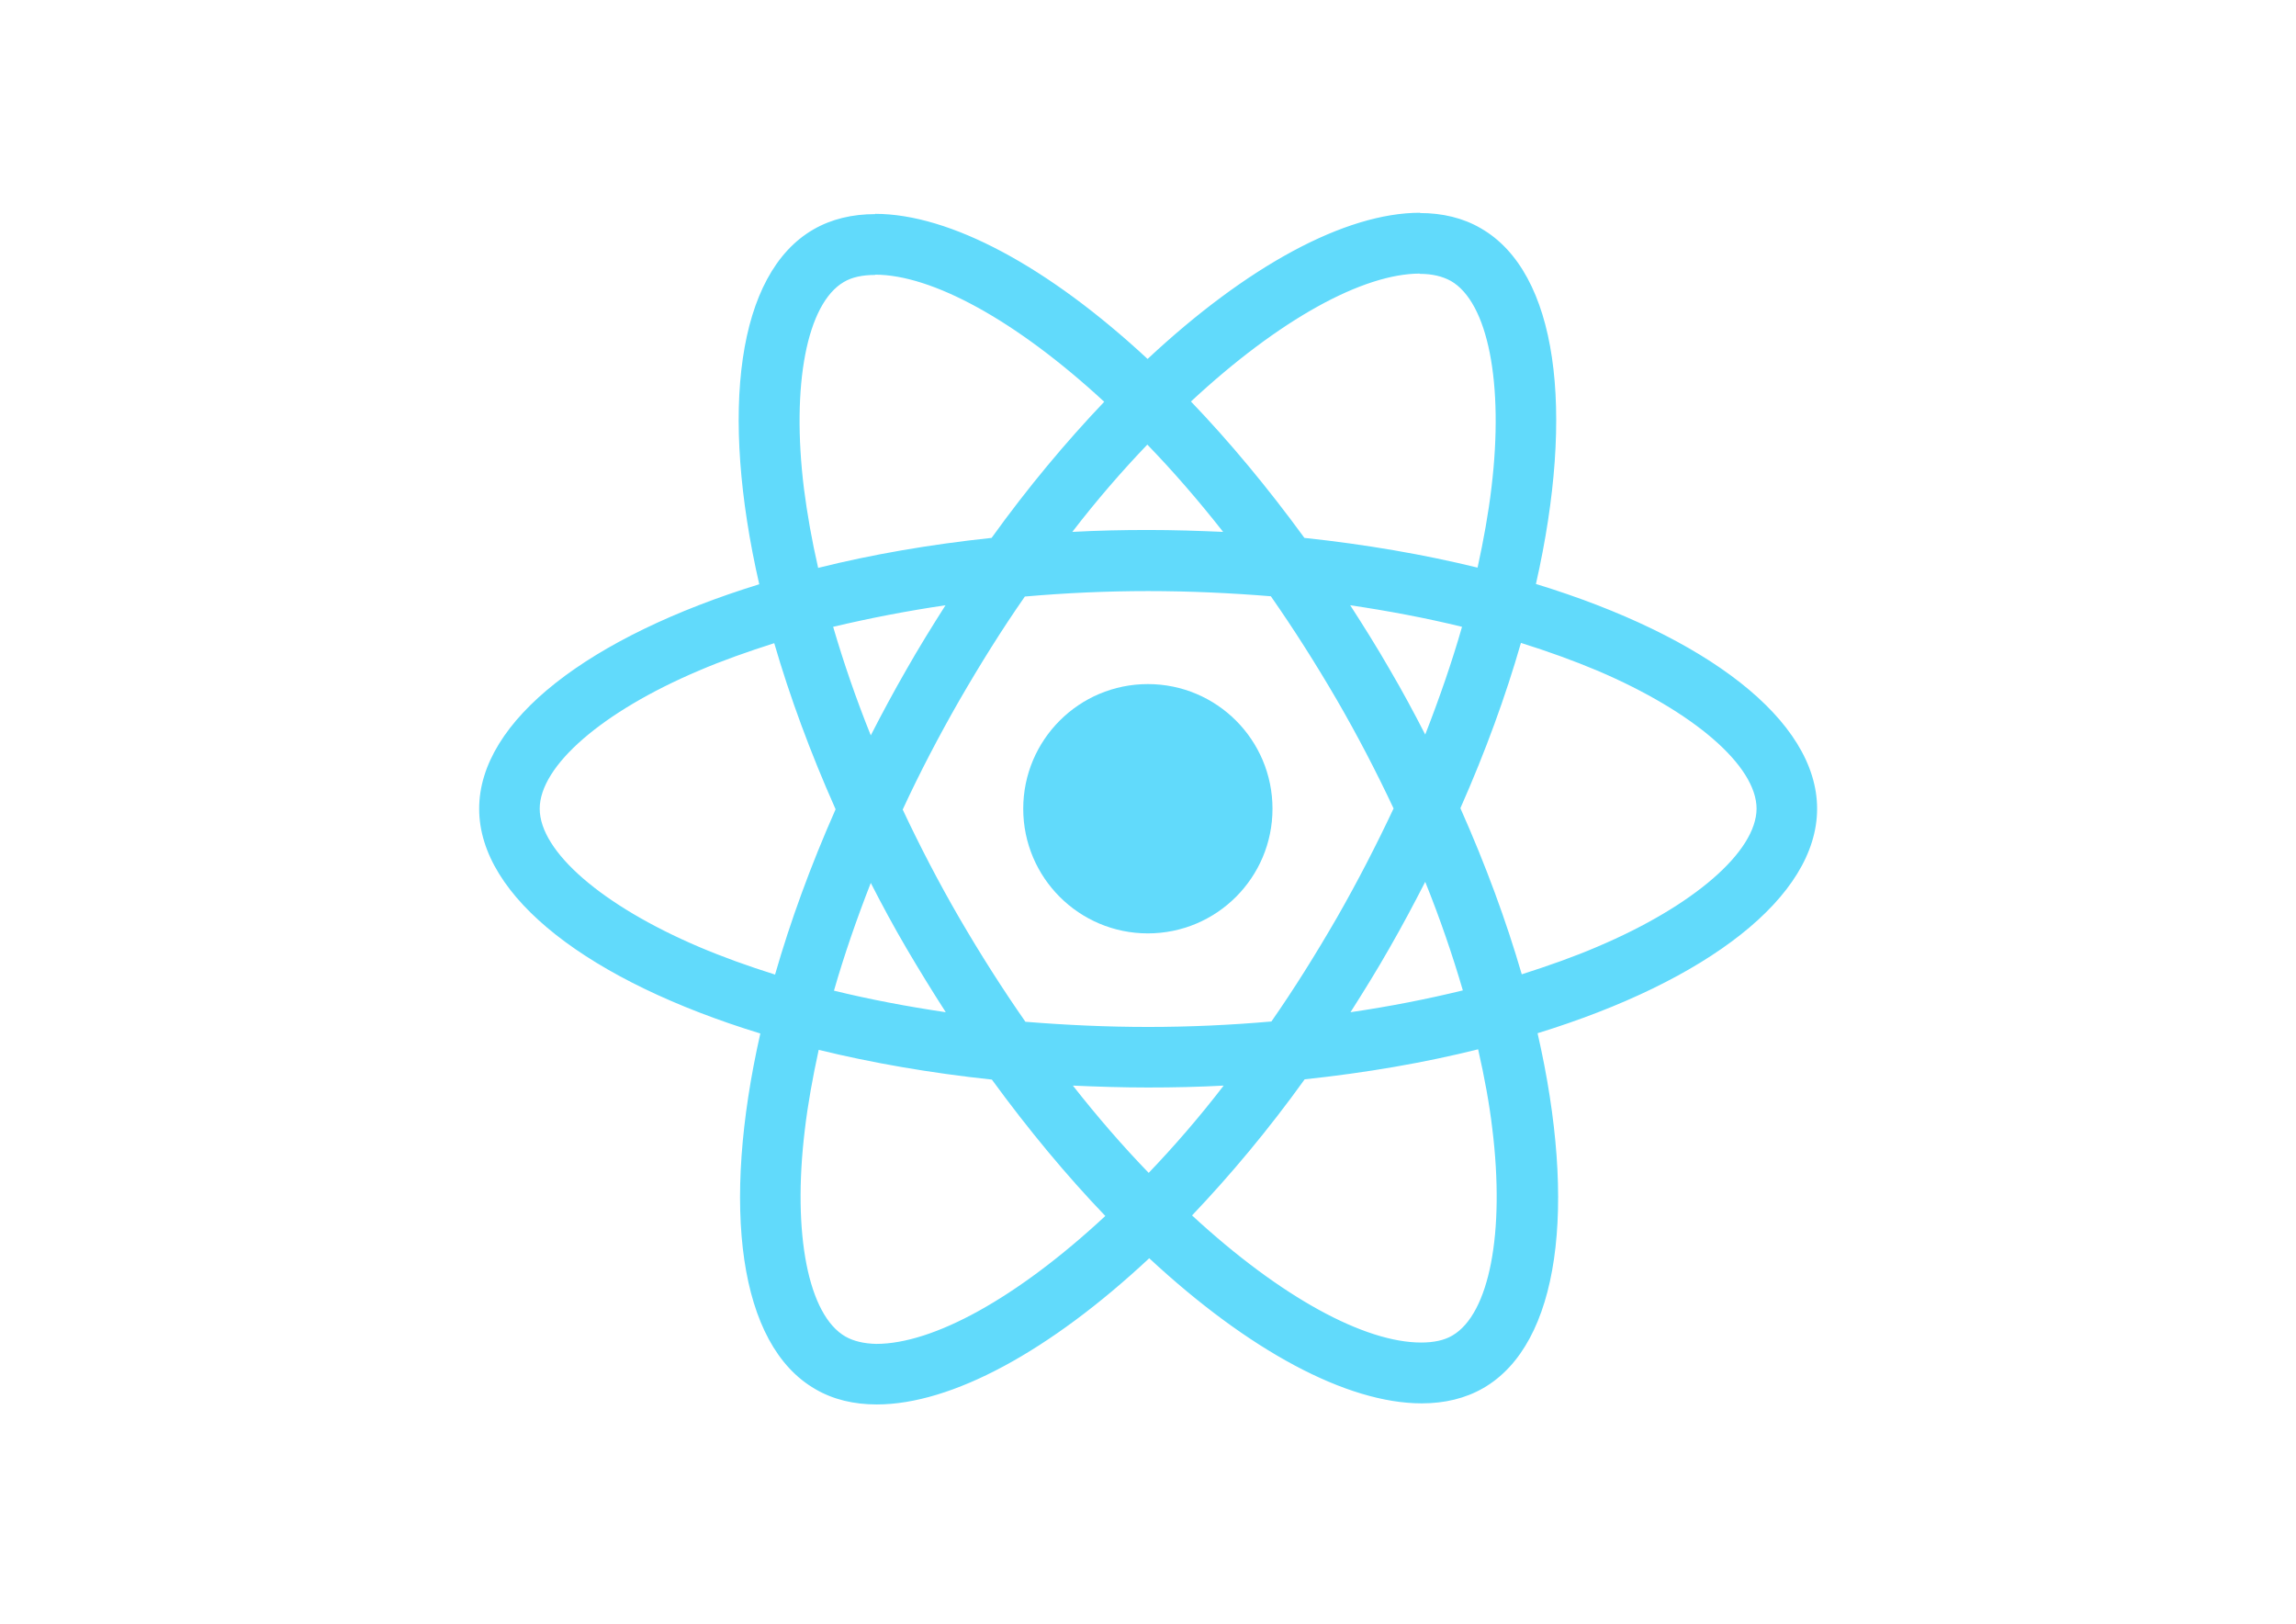
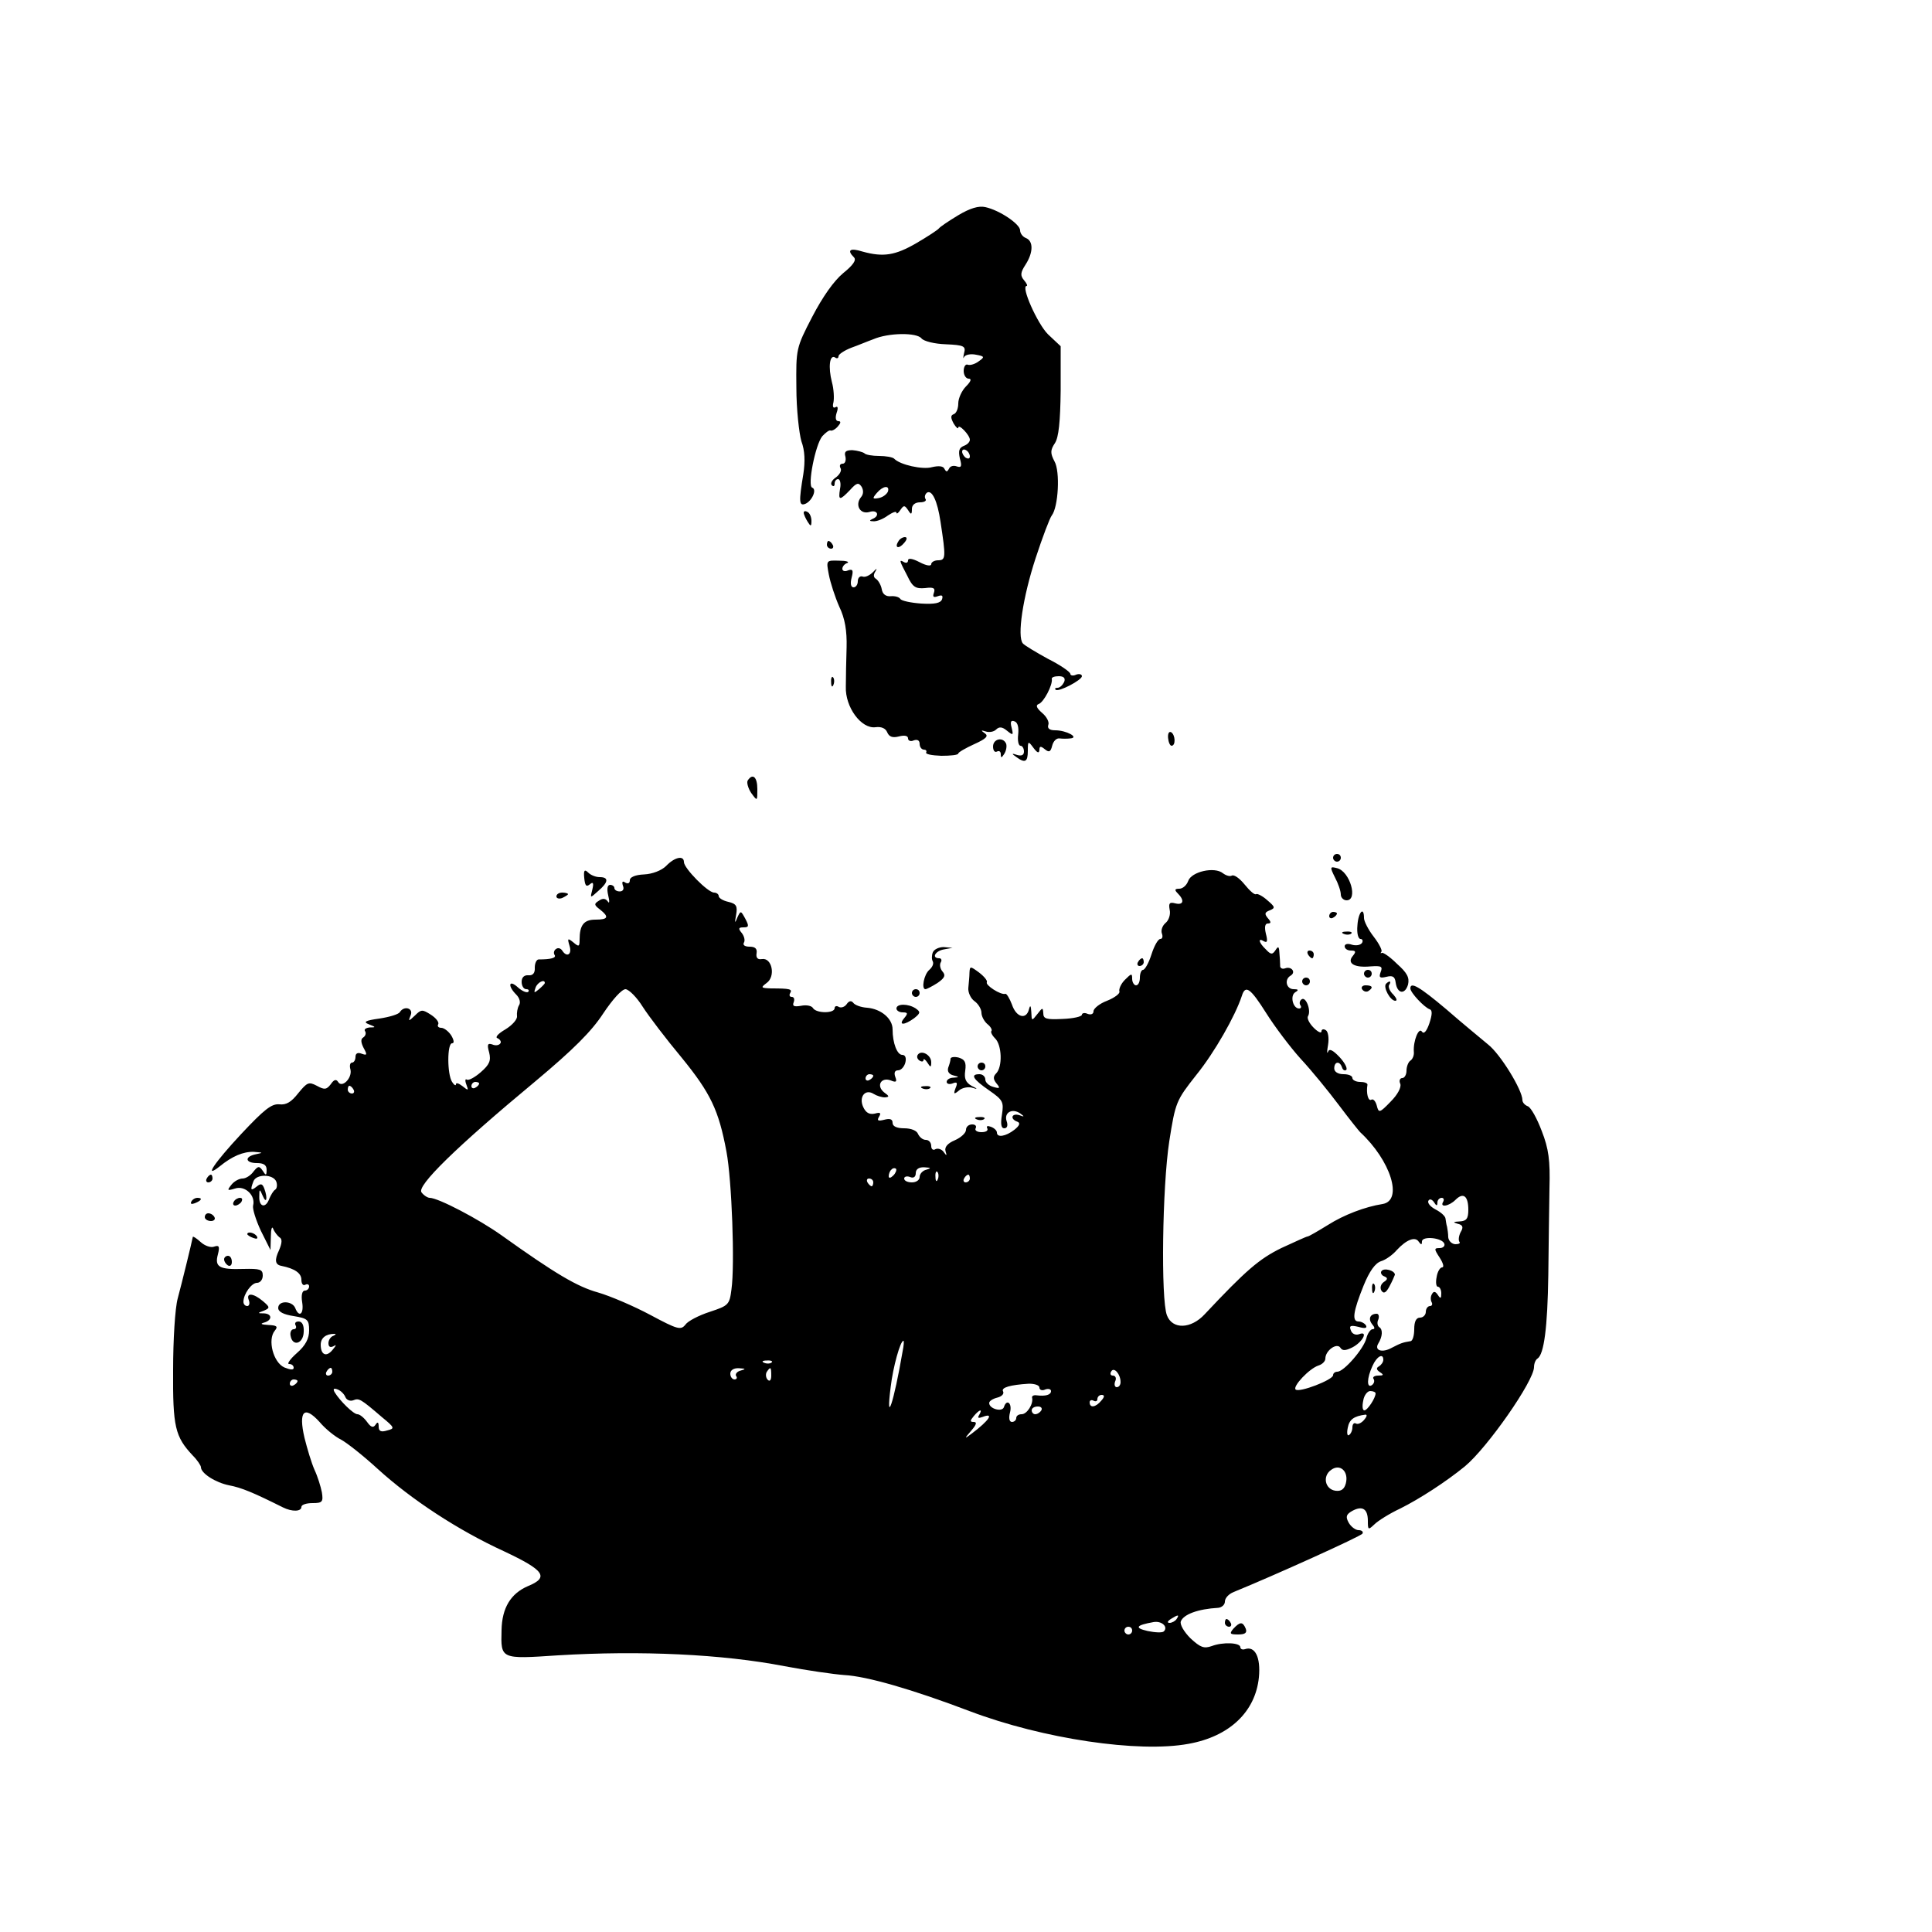
- <svg xmlns="http://www.w3.org/2000/svg" viewBox="0 0 841.9 595.3">
-   <g fill="#61DAFB">
-     <path d="M666.3 296.5c0-32.5-40.7-63.3-103.1-82.4 14.4-63.6 8-114.2-20.2-130.4-6.5-3.8-14.1-5.6-22.4-5.6v22.3c4.6 0 8.3.9 11.4 2.6 13.6 7.8 19.5 37.5 14.9 75.7-1.1 9.4-2.9 19.3-5.1 29.4-19.6-4.8-41-8.5-63.5-10.9-13.5-18.5-27.5-35.3-41.6-50 32.6-30.3 63.2-46.9 84-46.9V78c-27.5 0-63.5 19.6-99.9 53.6-36.4-33.8-72.4-53.2-99.9-53.2v22.3c20.7 0 51.4 16.5 84 46.6-14 14.7-28 31.4-41.3 49.9-22.6 2.4-44 6.1-63.6 11-2.3-10-4-19.7-5.2-29-4.7-38.2 1.1-67.9 14.6-75.8 3-1.8 6.9-2.6 11.5-2.6V78.5c-8.4 0-16 1.8-22.6 5.6-28.1 16.2-34.4 66.7-19.9 130.1-62.2 19.2-102.7 49.9-102.7 82.3 0 32.5 40.7 63.3 103.1 82.4-14.4 63.6-8 114.2 20.2 130.4 6.5 3.8 14.1 5.6 22.5 5.6 27.5 0 63.5-19.6 99.9-53.6 36.4 33.8 72.4 53.2 99.9 53.2 8.4 0 16-1.8 22.6-5.6 28.1-16.2 34.4-66.7 19.9-130.1 62-19.1 102.5-49.9 102.5-82.3zm-130.2-66.7c-3.7 12.9-8.3 26.2-13.5 39.5-4.1-8-8.4-16-13.1-24-4.6-8-9.5-15.8-14.4-23.4 14.2 2.1 27.9 4.7 41 7.9zm-45.8 106.5c-7.8 13.5-15.8 26.3-24.1 38.2-14.9 1.3-30 2-45.2 2-15.1 0-30.2-.7-45-1.9-8.3-11.9-16.4-24.6-24.2-38-7.6-13.1-14.5-26.4-20.8-39.8 6.2-13.4 13.2-26.8 20.7-39.9 7.8-13.5 15.8-26.3 24.1-38.2 14.9-1.3 30-2 45.2-2 15.1 0 30.2.7 45 1.9 8.3 11.9 16.4 24.6 24.2 38 7.6 13.1 14.5 26.4 20.8 39.8-6.3 13.4-13.2 26.8-20.7 39.9zm32.3-13c5.4 13.4 10 26.8 13.8 39.8-13.1 3.2-26.9 5.9-41.2 8 4.9-7.7 9.8-15.6 14.4-23.7 4.6-8 8.9-16.1 13-24.1zM421.2 430c-9.3-9.6-18.6-20.3-27.8-32 9 .4 18.2.7 27.5.7 9.4 0 18.7-.2 27.8-.7-9 11.7-18.3 22.4-27.5 32zm-74.4-58.9c-14.2-2.1-27.9-4.7-41-7.9 3.7-12.9 8.3-26.2 13.5-39.5 4.1 8 8.4 16 13.1 24 4.7 8 9.5 15.8 14.4 23.4zM420.7 163c9.3 9.6 18.6 20.3 27.8 32-9-.4-18.2-.7-27.5-.7-9.4 0-18.7.2-27.8.7 9-11.7 18.3-22.4 27.5-32zm-74 58.9c-4.9 7.7-9.8 15.6-14.4 23.7-4.6 8-8.9 16-13 24-5.4-13.4-10-26.8-13.8-39.8 13.1-3.1 26.9-5.8 41.2-7.9zm-90.5 125.2c-35.4-15.1-58.3-34.9-58.3-50.6 0-15.7 22.9-35.6 58.3-50.6 8.6-3.7 18-7 27.7-10.1 5.7 19.6 13.2 40 22.5 60.9-9.2 20.8-16.6 41.1-22.2 60.6-9.9-3.1-19.3-6.5-28-10.2zM310 490c-13.6-7.8-19.5-37.5-14.9-75.7 1.1-9.4 2.9-19.3 5.1-29.4 19.6 4.8 41 8.5 63.5 10.9 13.5 18.5 27.5 35.3 41.6 50-32.6 30.3-63.2 46.9-84 46.9-4.5-.1-8.3-1-11.3-2.7zm237.2-76.2c4.7 38.2-1.1 67.9-14.6 75.8-3 1.8-6.9 2.6-11.5 2.6-20.7 0-51.4-16.5-84-46.6 14-14.7 28-31.4 41.3-49.9 22.6-2.4 44-6.1 63.6-11 2.3 10.1 4.1 19.8 5.2 29.1zm38.5-66.7c-8.6 3.7-18 7-27.7 10.1-5.7-19.6-13.2-40-22.5-60.9 9.2-20.8 16.6-41.1 22.2-60.6 9.9 3.1 19.3 6.5 28.1 10.2 35.4 15.1 58.3 34.9 58.3 50.6-.1 15.7-23 35.6-58.4 50.6zM320.8 78.4z" />
-     <circle cx="420.9" cy="296.5" r="45.7" />
-     <path d="M520.5 78.1z" />
+ <svg xmlns="http://www.w3.org/2000/svg" version="1.0" width="500pt" height="500pt" viewBox="0 0 500 500" preserveAspectRatio="xMidYMid meet">
+   <g transform="translate(0,500) scale(0.1,-0.1)" fill="#000000" stroke="none">
+     <path d="M2480 4443 c-25 -15 -47 -30 -50 -34 -3 -4 -29 -21 -58 -38 -55 -32 -86 -37 -140 -22 -32 10 -41 4 -22 -15 7 -7 -2 -20 -28 -41 -24 -20 -53 -61 -80 -113 -42 -81 -42 -83 -41 -183 0 -56 7 -118 13 -139 9 -24 10 -52 5 -85 -12 -72 -11 -83 5 -77 17 7 31 37 18 42 -13 4 8 111 26 133 9 10 18 16 21 15 3 -2 12 2 19 10 8 9 9 14 2 14 -7 0 -9 8 -5 21 5 14 3 19 -3 15 -6 -3 -8 2 -5 13 2 10 1 34 -4 52 -10 39 -6 72 8 64 5 -4 9 -2 9 3 0 5 15 15 33 22 17 6 43 17 57 22 39 17 113 18 125 2 6 -7 33 -14 63 -15 47 -2 52 -5 47 -23 -3 -12 -2 -16 0 -10 3 6 17 9 31 6 22 -4 23 -6 7 -17 -9 -7 -22 -11 -28 -9 -6 3 -11 -5 -11 -16 0 -11 6 -20 13 -20 8 0 6 -7 -7 -20 -11 -11 -20 -31 -20 -44 0 -13 -5 -26 -12 -28 -8 -3 -8 -9 0 -24 6 -10 12 -15 12 -11 0 12 30 -19 30 -31 0 -6 -7 -13 -16 -16 -12 -5 -14 -13 -10 -32 6 -21 4 -25 -8 -21 -8 3 -17 1 -20 -6 -5 -9 -7 -9 -12 0 -3 7 -15 8 -32 4 -24 -7 -83 6 -98 22 -4 4 -22 7 -39 7 -17 0 -35 3 -38 7 -4 3 -18 7 -31 8 -17 0 -22 -4 -18 -17 2 -10 -1 -18 -7 -18 -7 0 -9 -5 -6 -11 4 -6 -1 -16 -11 -24 -11 -7 -16 -17 -11 -21 4 -4 7 -2 7 4 0 7 4 12 9 12 5 0 8 -11 5 -25 -5 -31 -1 -31 26 -3 17 19 22 20 30 8 5 -9 5 -19 -2 -27 -16 -20 -2 -45 22 -38 21 7 28 -10 8 -18 -9 -4 -8 -6 2 -6 9 -1 26 6 38 15 12 8 22 12 22 7 0 -4 5 -1 10 7 9 13 11 13 20 0 8 -13 10 -12 10 3 0 10 8 17 21 17 11 0 18 4 14 9 -3 5 -1 12 4 16 13 8 27 -21 35 -75 14 -92 14 -100 -6 -100 -10 0 -18 -5 -18 -10 0 -6 -13 -4 -30 5 -19 10 -30 11 -30 5 0 -6 -4 -8 -10 -5 -14 8 -13 5 8 -35 14 -30 22 -34 46 -32 22 3 27 0 23 -12 -4 -11 -1 -13 10 -9 11 4 14 2 11 -8 -4 -10 -19 -13 -54 -11 -27 2 -51 7 -54 12 -3 5 -14 8 -25 7 -12 -1 -21 5 -23 18 -2 11 -9 23 -15 27 -7 4 -7 11 -1 20 5 8 2 7 -6 -2 -9 -9 -21 -15 -28 -12 -6 2 -12 -3 -12 -12 0 -9 -5 -16 -11 -16 -7 0 -9 10 -5 25 5 19 3 23 -9 19 -8 -4 -15 -2 -15 4 0 6 6 13 13 15 6 3 -3 6 -22 6 -33 1 -33 1 -26 -36 4 -21 16 -58 27 -83 15 -31 20 -63 19 -105 -1 -33 -2 -79 -2 -102 -2 -53 40 -110 77 -105 15 2 26 -3 30 -13 5 -12 14 -15 30 -11 15 4 24 2 24 -5 0 -6 7 -9 15 -5 9 3 15 0 15 -9 0 -8 5 -15 11 -15 5 0 8 -3 6 -7 -3 -5 15 -8 39 -9 24 0 44 2 44 6 0 3 19 14 41 24 31 14 38 21 28 28 -11 8 -11 9 2 5 9 -3 21 -1 27 5 8 8 16 7 28 -3 16 -13 17 -12 12 8 -4 15 -2 20 8 16 8 -3 11 -16 9 -34 -2 -16 1 -29 6 -29 5 0 9 -7 9 -15 0 -9 -6 -12 -17 -9 -15 5 -16 4 -3 -5 23 -17 30 -13 30 16 0 26 1 26 15 7 10 -13 14 -14 15 -5 0 10 3 11 14 2 11 -9 15 -7 19 9 3 12 11 20 19 19 7 -1 20 -1 28 0 24 2 -10 21 -39 21 -15 0 -21 5 -18 14 3 7 -4 21 -16 31 -15 13 -17 20 -9 23 13 4 37 50 34 65 -1 4 7 7 18 7 13 0 18 -5 14 -15 -4 -8 -11 -15 -17 -15 -6 0 -8 -2 -5 -5 7 -7 68 25 68 35 0 5 -7 7 -15 4 -8 -4 -15 -2 -15 2 0 5 -26 23 -58 39 -31 17 -61 35 -65 40 -15 18 0 119 33 220 18 55 37 105 42 111 17 22 22 114 7 140 -11 21 -11 29 1 47 10 15 14 56 15 136 l0 115 -33 31 c-27 27 -71 125 -55 125 3 0 0 7 -7 15 -10 12 -9 20 4 40 20 31 21 61 1 69 -8 3 -15 12 -15 20 0 16 -53 52 -90 60 -17 4 -40 -3 -70 -21z m30 -624 c0 -6 -4 -7 -10 -4 -5 3 -10 11 -10 16 0 6 5 7 10 4 6 -3 10 -11 10 -16z m-212 -91 c-3 -7 -13 -15 -24 -17 -16 -3 -17 -1 -5 13 16 19 34 21 29 4z" />
+     <path d="M2080 3673 c0 -4 5 -15 10 -23 8 -13 10 -13 10 2 0 9 -4 20 -10 23 -5 3 -10 3 -10 -2z" />
+     <path d="M2325 3599 c-11 -17 1 -21 15 -4 8 9 8 15 2 15 -6 0 -14 -5 -17 -11z" />
+     <path d="M2140 3590 c0 -5 5 -10 11 -10 5 0 7 5 4 10 -3 6 -8 10 -11 10 -2 0 -4 -4 -4 -10z" />
+     <path d="M2151 3234 c0 -11 3 -14 6 -6 3 7 2 16 -1 19 -3 4 -6 -2 -5 -13z" />
+     <path d="M3023 3090 c1 -11 5 -20 9 -20 11 0 10 28 -1 35 -6 3 -9 -4 -8 -15z" />
+     <path d="M2570 3068 c0 -11 5 -16 10 -13 6 3 10 0 10 -7 0 -10 2 -10 9 1 5 8 7 19 5 26 -8 19 -34 13 -34 -7z" />
+     <path d="M1935 2980 c-3 -5 1 -20 9 -32 16 -22 16 -22 16 10 0 31 -12 42 -25 22z" />
+     <path d="M3450 2780 c0 -5 5 -10 10 -10 6 0 10 5 10 10 0 6 -4 10 -10 10 -5 0 -10 -4 -10 -10z" />
+     <path d="M1724 2759 c-12 -12 -36 -21 -57 -22 -23 -1 -37 -7 -37 -15 0 -8 -5 -10 -12 -6 -7 5 -9 2 -6 -8 4 -9 0 -15 -8 -15 -8 0 -14 4 -14 9 0 4 -5 8 -11 8 -7 0 -9 -10 -5 -27 4 -16 3 -23 -1 -16 -6 8 -13 9 -23 2 -13 -8 -13 -11 3 -23 24 -19 21 -26 -12 -26 -30 0 -41 -14 -41 -52 0 -18 -2 -19 -16 -7 -15 12 -16 11 -10 -9 7 -22 -7 -31 -19 -12 -4 6 -11 8 -16 4 -5 -3 -7 -10 -4 -15 6 -8 -9 -12 -41 -12 -5 0 -10 -9 -10 -21 1 -14 -5 -21 -16 -20 -11 1 -18 -5 -18 -17 0 -10 5 -19 12 -19 6 0 8 -3 5 -7 -4 -3 -16 2 -27 12 -23 21 -27 4 -4 -19 9 -9 12 -21 7 -28 -4 -7 -6 -20 -5 -28 1 -8 -12 -23 -30 -34 -19 -11 -28 -21 -20 -23 6 -3 10 -9 7 -13 -3 -5 -12 -7 -21 -3 -12 4 -14 0 -8 -21 5 -21 1 -31 -22 -51 -15 -13 -31 -22 -36 -19 -4 3 -5 -3 -1 -13 6 -16 5 -16 -10 -4 -9 7 -17 10 -17 5 0 -5 -5 -2 -10 6 -13 20 -13 100 0 100 6 0 5 8 -2 20 -7 11 -19 20 -26 20 -7 0 -11 4 -8 9 3 5 -5 16 -19 25 -22 14 -25 14 -41 -2 -17 -16 -18 -16 -11 1 7 18 -17 25 -28 8 -3 -6 -27 -13 -53 -17 -37 -5 -43 -9 -27 -15 18 -7 18 -8 2 -8 -10 -1 -16 -5 -12 -10 3 -5 1 -12 -5 -16 -7 -4 -6 -13 1 -27 10 -18 9 -20 -5 -15 -10 4 -16 1 -16 -8 0 -8 -4 -15 -9 -15 -5 0 -7 -8 -4 -18 5 -22 -22 -49 -32 -32 -5 8 -11 6 -19 -6 -11 -14 -16 -15 -36 -4 -21 11 -25 9 -48 -19 -18 -23 -31 -31 -49 -29 -20 2 -39 -13 -99 -77 -69 -74 -98 -117 -56 -84 33 27 62 39 89 38 24 -2 25 -2 6 -6 -31 -6 -29 -23 2 -23 17 0 25 -5 25 -17 0 -16 -2 -16 -10 -3 -9 13 -12 13 -24 -2 -7 -10 -20 -18 -28 -18 -9 0 -22 -7 -29 -16 -12 -15 -11 -16 9 -10 26 9 54 -18 47 -44 -2 -8 7 -37 20 -65 l25 -50 1 35 c0 19 3 28 6 20 3 -8 11 -18 16 -22 8 -4 7 -15 -1 -34 -12 -25 -10 -37 6 -40 35 -7 52 -19 52 -36 0 -10 4 -16 10 -13 5 3 10 1 10 -4 0 -6 -5 -11 -11 -11 -7 0 -10 -12 -7 -30 5 -31 -8 -41 -18 -15 -8 19 -44 20 -44 0 0 -10 14 -17 40 -21 36 -6 40 -9 40 -37 0 -21 -9 -39 -32 -59 -17 -15 -26 -28 -20 -28 7 0 12 -4 12 -10 0 -6 -9 -5 -24 1 -29 13 -44 72 -25 95 9 11 6 14 -17 15 -17 1 -22 3 -11 6 22 6 22 23 0 24 -17 0 -17 1 0 7 16 7 16 9 -3 25 -25 21 -44 22 -36 2 3 -8 1 -15 -4 -15 -6 0 -10 5 -10 11 0 20 21 49 35 49 8 0 15 8 15 19 0 16 -7 18 -50 17 -63 -2 -75 5 -66 38 5 20 3 24 -9 20 -9 -4 -25 2 -35 11 -11 10 -20 16 -21 14 -3 -16 -29 -122 -39 -159 -7 -25 -12 -108 -12 -185 -1 -148 5 -173 51 -222 12 -12 21 -26 21 -30 0 -16 38 -40 73 -47 32 -6 63 -19 139 -57 24 -12 48 -11 48 1 0 6 13 10 29 10 25 0 28 3 24 28 -3 15 -11 41 -19 58 -8 18 -19 55 -26 83 -16 69 -1 85 39 41 15 -18 40 -38 56 -46 15 -8 58 -42 95 -76 87 -79 207 -158 327 -213 104 -49 117 -67 61 -90 -44 -19 -67 -56 -68 -114 -2 -75 -3 -75 146 -65 214 13 426 3 586 -28 58 -11 128 -21 155 -23 58 -3 176 -37 326 -94 188 -71 436 -108 565 -84 106 19 173 83 182 172 5 52 -10 82 -36 73 -6 -2 -12 0 -12 5 0 12 -45 14 -74 3 -20 -7 -29 -4 -55 20 -17 17 -28 36 -25 44 7 18 44 32 97 35 9 1 17 8 17 16 0 9 10 20 23 25 103 42 329 144 333 151 3 5 -2 9 -10 9 -8 0 -20 9 -26 20 -8 15 -6 21 10 30 26 14 40 5 40 -26 0 -24 1 -24 17 -9 9 9 39 28 67 41 50 25 118 69 167 109 58 48 179 221 179 257 0 9 4 19 9 22 17 11 26 81 28 216 1 74 2 176 3 225 2 72 -2 102 -20 148 -12 32 -28 61 -36 64 -8 3 -14 10 -14 16 0 26 -57 119 -89 144 -19 16 -68 56 -108 91 -70 59 -93 72 -93 54 0 -11 36 -49 50 -54 7 -2 7 -13 -1 -37 -7 -20 -14 -28 -19 -21 -8 13 -23 -24 -21 -52 1 -9 -3 -19 -9 -23 -5 -3 -10 -15 -10 -26 0 -10 -5 -19 -11 -19 -6 0 -9 -7 -5 -15 3 -9 -7 -28 -25 -46 -29 -30 -31 -30 -36 -10 -3 11 -9 18 -14 15 -8 -5 -14 17 -10 39 0 4 -8 7 -19 7 -11 0 -20 5 -20 10 0 6 -10 10 -23 10 -14 0 -24 6 -24 15 0 18 14 20 20 3 2 -7 7 -10 11 -7 4 4 -4 19 -17 33 -18 19 -27 23 -30 14 -3 -7 -3 1 0 18 3 18 0 35 -6 38 -6 4 -11 2 -11 -3 0 -6 -9 -2 -20 9 -12 12 -18 25 -15 30 9 14 -5 51 -16 44 -5 -3 -7 -10 -4 -15 4 -5 2 -9 -3 -9 -16 0 -24 33 -10 42 10 6 8 8 -4 8 -19 0 -25 25 -8 35 15 9 2 25 -14 19 -8 -3 -14 1 -13 8 0 7 -1 22 -2 33 -1 16 -3 17 -10 6 -8 -12 -12 -12 -25 2 -19 18 -21 31 -5 21 9 -5 10 1 5 20 -4 17 -2 26 5 26 9 0 9 4 0 14 -9 11 -8 15 5 20 15 6 14 9 -6 26 -12 11 -26 18 -29 16 -4 -3 -17 9 -30 25 -13 16 -27 26 -33 23 -5 -3 -15 0 -23 6 -22 18 -82 4 -90 -20 -4 -11 -14 -20 -23 -20 -12 0 -13 -3 -4 -12 18 -18 15 -31 -6 -26 -15 4 -18 1 -15 -16 3 -12 -2 -28 -11 -35 -8 -7 -12 -19 -9 -27 3 -8 1 -14 -4 -14 -6 0 -16 -18 -23 -40 -7 -22 -17 -40 -22 -40 -4 0 -8 -9 -8 -20 0 -11 -4 -20 -10 -20 -5 0 -10 8 -10 17 0 15 -2 14 -19 -3 -10 -10 -16 -24 -14 -30 2 -5 -12 -16 -32 -24 -19 -7 -35 -20 -35 -27 0 -7 -6 -10 -15 -7 -8 4 -15 2 -15 -2 0 -5 -23 -10 -50 -11 -42 -2 -50 0 -50 15 -1 15 -2 15 -15 -2 -15 -19 -15 -19 -16 5 -1 17 -3 19 -6 7 -7 -28 -33 -21 -44 12 -6 16 -14 29 -17 28 -12 -4 -53 23 -48 30 2 4 -7 15 -20 25 -23 17 -24 17 -25 0 0 -10 -2 -28 -3 -40 -1 -11 6 -27 16 -34 10 -7 18 -21 18 -30 0 -9 7 -22 15 -29 9 -7 13 -15 11 -18 -3 -2 1 -11 9 -19 18 -17 20 -74 3 -91 -8 -8 -8 -15 1 -26 10 -12 9 -14 -8 -9 -12 3 -21 12 -21 19 0 8 -7 14 -15 14 -25 0 -17 -13 25 -42 36 -25 38 -30 33 -63 -4 -24 -2 -35 6 -35 8 0 10 8 6 19 -7 22 15 34 36 19 11 -8 10 -9 -3 -4 -20 6 -25 -10 -5 -17 8 -3 6 -10 -8 -21 -22 -17 -45 -21 -45 -7 0 5 -7 12 -16 15 -8 3 -12 2 -9 -4 3 -6 -3 -10 -15 -10 -12 0 -18 5 -15 10 3 6 -1 10 -9 10 -9 0 -16 -6 -16 -14 0 -8 -13 -20 -29 -27 -19 -8 -27 -18 -24 -28 4 -13 3 -13 -5 -2 -5 7 -15 10 -21 7 -6 -4 -11 0 -11 8 0 9 -6 16 -14 16 -8 0 -16 7 -20 15 -3 9 -18 15 -36 15 -19 0 -30 5 -30 14 0 10 -7 12 -22 8 -16 -4 -19 -2 -13 8 6 10 3 12 -11 8 -14 -3 -23 2 -30 17 -12 26 5 48 27 34 8 -5 21 -9 29 -9 12 1 12 3 -2 13 -21 17 -8 40 17 31 14 -6 17 -4 12 9 -4 11 -1 17 7 17 8 0 16 9 19 20 3 12 0 20 -8 20 -13 0 -25 30 -25 66 0 28 -30 53 -66 56 -16 1 -32 7 -36 13 -5 6 -11 5 -17 -4 -5 -7 -14 -10 -20 -7 -6 4 -11 2 -11 -3 0 -14 -47 -14 -56 0 -3 6 -17 9 -31 6 -18 -3 -23 -1 -19 9 3 8 1 14 -5 14 -6 0 -7 5 -4 10 6 10 0 12 -49 12 -27 1 -28 2 -12 14 24 17 14 66 -12 62 -11 -2 -16 3 -14 15 2 12 -4 17 -18 17 -12 0 -18 4 -15 10 4 6 1 17 -5 25 -10 12 -9 15 4 15 14 0 15 3 5 22 -12 22 -12 22 -21 3 -6 -16 -7 -14 -3 7 4 23 1 29 -20 34 -14 3 -25 10 -25 15 0 5 -6 9 -12 9 -16 0 -78 63 -78 79 0 18 -24 13 -46 -10z m-314 -303 c0 -2 -7 -9 -15 -16 -13 -11 -14 -10 -9 4 5 14 24 23 24 12z m253 -61 c16 -25 61 -84 101 -132 75 -92 96 -136 116 -243 14 -74 22 -294 13 -357 -5 -40 -8 -42 -56 -58 -28 -9 -57 -24 -63 -33 -12 -15 -20 -13 -91 25 -43 23 -104 49 -135 58 -54 15 -110 48 -250 148 -59 42 -164 97 -186 97 -5 0 -15 6 -21 14 -14 16 89 117 295 288 98 82 145 129 175 175 24 36 48 63 58 63 9 -1 29 -21 44 -45z m1614 -17 c22 -35 62 -88 89 -118 28 -30 72 -84 99 -120 27 -36 52 -67 55 -70 79 -73 112 -177 58 -186 -45 -7 -100 -28 -141 -54 -26 -16 -50 -30 -53 -30 -3 0 -33 -14 -68 -30 -57 -28 -91 -57 -198 -171 -36 -39 -84 -40 -98 -3 -16 41 -12 333 6 450 16 102 18 106 70 172 47 58 101 153 118 205 9 29 22 20 63 -45z m-1017 -162 c0 -3 -4 -8 -10 -11 -5 -3 -10 -1 -10 4 0 6 5 11 10 11 6 0 10 -2 10 -4z m-1020 -20 c0 -3 -4 -8 -10 -11 -5 -3 -10 -1 -10 4 0 6 5 11 10 11 6 0 10 -2 10 -4z m-325 -16 c3 -5 1 -10 -4 -10 -6 0 -11 5 -11 10 0 6 2 10 4 10 3 0 8 -4 11 -10z m1397 -222 c-7 -7 -12 -8 -12 -2 0 6 3 14 7 17 3 4 9 5 12 2 2 -3 -1 -11 -7 -17z m86 15 c-10 -2 -18 -11 -18 -19 0 -8 -9 -14 -20 -14 -11 0 -20 4 -20 10 0 5 7 7 15 4 9 -4 15 0 15 10 0 10 8 16 23 15 16 -1 18 -2 5 -6z m29 -25 c-3 -8 -6 -5 -6 6 -1 11 2 17 5 13 3 -3 4 -12 1 -19z m-1712 -6 c3 -8 2 -18 -3 -21 -5 -3 -11 -14 -15 -23 -9 -26 -27 -22 -26 5 0 21 1 21 9 2 10 -23 13 -5 4 19 -5 13 -9 14 -20 5 -15 -12 -17 -9 -8 14 7 19 51 19 59 -1z m1795 8 c0 -5 -5 -10 -11 -10 -5 0 -7 5 -4 10 3 6 8 10 11 10 2 0 4 -4 4 -10z m-250 -10 c0 -5 -2 -10 -4 -10 -3 0 -8 5 -11 10 -3 6 -1 10 4 10 6 0 11 -4 11 -10z m1540 -71 c0 -23 -5 -29 -22 -30 -17 -1 -19 -2 -6 -6 14 -3 16 -9 8 -22 -5 -10 -6 -21 -3 -25 3 -3 -1 -6 -10 -6 -9 0 -18 8 -19 18 0 9 -2 22 -3 27 -2 6 -3 15 -4 21 0 6 -12 17 -26 24 -13 7 -22 17 -18 23 3 5 9 3 14 -4 6 -10 9 -11 9 -1 0 6 5 12 11 12 5 0 7 -4 4 -10 -10 -16 15 -12 32 5 20 20 33 10 33 -26z m-120 -82 c0 15 53 10 58 -6 2 -6 -4 -11 -12 -11 -15 0 -15 -2 0 -25 9 -14 12 -25 6 -25 -5 0 -12 -11 -14 -25 -3 -14 -1 -25 3 -25 5 0 9 -8 9 -17 0 -14 -2 -15 -9 -4 -6 9 -11 10 -15 2 -4 -6 -4 -15 -1 -21 3 -5 1 -10 -4 -10 -6 0 -11 -7 -11 -15 0 -8 -7 -15 -15 -15 -10 0 -15 -10 -15 -30 0 -16 -4 -31 -10 -31 -19 -3 -25 -5 -48 -17 -25 -14 -46 -7 -35 11 11 18 12 36 3 42 -5 3 -7 12 -3 20 3 8 1 15 -4 15 -17 0 -23 -13 -12 -27 7 -8 8 -13 1 -13 -5 0 -13 -11 -16 -24 -7 -27 -58 -86 -75 -86 -6 0 -11 -4 -11 -9 0 -12 -88 -46 -97 -37 -8 8 35 54 59 62 10 3 18 11 18 18 0 21 30 42 39 28 5 -8 13 -8 31 1 27 14 42 44 17 34 -9 -3 -18 1 -21 10 -5 12 -1 14 20 9 17 -5 23 -3 19 4 -3 5 -12 10 -19 10 -18 0 -14 26 13 93 15 37 30 58 45 63 11 3 30 16 41 29 25 27 48 36 57 21 6 -8 8 -8 8 1z m-2817 -244 c-7 -2 -13 -11 -13 -19 0 -10 5 -12 13 -8 8 5 8 3 -2 -9 -16 -20 -31 -14 -31 13 0 17 13 28 35 28 6 0 4 -2 -2 -5z m1473 -40 c-23 -134 -44 -196 -31 -93 6 52 25 120 33 120 2 0 1 -12 -2 -27z m1244 -22 c0 -6 -5 -13 -11 -17 -8 -4 -7 -9 2 -15 11 -7 10 -9 -4 -9 -10 0 -16 -4 -12 -9 3 -5 1 -12 -5 -16 -13 -8 -13 18 2 50 11 25 28 34 28 16z m-1583 -7 c-3 -3 -12 -4 -19 -1 -8 3 -5 6 6 6 11 1 17 -2 13 -5z m-1137 -24 c0 -5 -5 -10 -11 -10 -5 0 -7 5 -4 10 3 6 8 10 11 10 2 0 4 -4 4 -10z m1057 3 c-9 -2 -15 -9 -12 -14 4 -5 1 -9 -4 -9 -6 0 -11 7 -11 15 0 9 9 15 23 14 17 -1 18 -2 4 -6z m79 -13 c0 -12 -4 -16 -9 -11 -5 5 -6 14 -3 20 10 15 12 14 12 -9z m904 -17 c0 -7 -4 -13 -10 -13 -5 0 -7 7 -4 15 4 8 1 15 -6 15 -6 0 -8 5 -4 11 7 12 24 -7 24 -28z m-2130 3 c0 -3 -4 -8 -10 -11 -5 -3 -10 -1 -10 4 0 6 5 11 10 11 6 0 10 -2 10 -4z m1920 -17 c0 -6 7 -9 15 -5 8 3 15 1 15 -4 0 -10 -14 -14 -38 -11 -7 1 -12 -2 -11 -6 4 -16 -13 -43 -27 -43 -8 0 -14 -4 -14 -10 0 -5 -5 -10 -11 -10 -7 0 -9 10 -5 25 6 24 -9 36 -16 13 -5 -13 -38 -4 -38 11 0 5 9 11 21 14 12 3 18 10 15 16 -6 10 18 17 67 20 15 0 27 -4 27 -10z m-1796 -25 c3 -7 12 -11 20 -8 15 6 18 5 75 -44 33 -27 33 -29 13 -34 -16 -5 -22 -2 -22 10 0 12 -3 13 -8 5 -6 -9 -12 -7 -22 7 -8 11 -19 20 -25 20 -10 0 -45 34 -59 57 -5 9 -2 11 8 7 8 -3 17 -12 20 -20z m2666 10 c0 -12 -21 -44 -29 -44 -5 0 -6 11 -3 25 2 14 11 25 18 25 8 0 14 -3 14 -6z m-710 -19 c-14 -17 -30 -20 -30 -4 0 5 5 7 10 4 6 -3 10 -1 10 4 0 6 5 11 11 11 8 0 8 -5 -1 -15z m-155 -25 c-3 -5 -10 -10 -16 -10 -5 0 -9 5 -9 10 0 6 7 10 16 10 8 0 12 -4 9 -10z m-161 -12 c-5 -8 -2 -9 9 -5 31 12 17 -9 -28 -43 -20 -15 -20 -14 -1 8 13 15 15 22 6 22 -10 0 -10 3 0 15 15 18 24 20 14 3z m996 -13 c-7 -8 -16 -12 -21 -9 -5 3 -9 -2 -9 -10 0 -8 -4 -17 -9 -20 -4 -3 -6 5 -3 19 4 21 15 30 46 34 5 0 3 -6 -4 -14z m-47 -164 c-4 -15 -12 -21 -27 -19 -27 4 -34 38 -11 54 23 17 46 -4 38 -35z m-438 -351 c-3 -5 -12 -10 -18 -10 -7 0 -6 4 3 10 19 12 23 12 15 0z m-33 -32 c-4 -4 -23 -3 -42 1 -35 8 -30 15 15 23 21 4 39 -12 27 -24z m-82 2 c0 -5 -4 -10 -10 -10 -5 0 -10 5 -10 10 0 6 5 10 10 10 6 0 10 -4 10 -10z" />
+     <path d="M3575 1710 c-3 -4 1 -11 7 -13 10 -4 10 -8 -1 -15 -8 -6 -10 -15 -6 -22 6 -9 12 -6 21 11 7 13 13 27 14 30 0 11 -29 19 -35 9z" />
+     <path d="M3551 1664 c0 -11 3 -14 6 -6 3 7 2 16 -1 19 -3 4 -6 -2 -5 -13z" />
+     <path d="M3455 2729 c8 -15 15 -35 15 -44 0 -8 7 -15 15 -15 30 0 9 74 -24 83 -19 5 -20 4 -6 -24z" />
+     <path d="M1512 2728 c2 -20 5 -24 14 -17 9 8 11 4 7 -13 -6 -23 -6 -23 15 -4 27 23 28 36 4 36 -10 0 -23 5 -30 12 -9 9 -12 6 -10 -14z" />
+     <path d="M1440 2680 c0 -5 7 -7 15 -4 8 4 15 8 15 10 0 2 -7 4 -15 4 -8 0 -15 -4 -15 -10z" />
+     <path d="M3440 2629 c0 -5 5 -7 10 -4 6 3 10 8 10 11 0 2 -4 4 -10 4 -5 0 -10 -5 -10 -11z" />
+     <path d="M3513 2605 c-2 -20 2 -35 8 -35 5 0 7 -5 4 -10 -4 -6 -15 -8 -26 -5 -11 4 -19 2 -19 -4 0 -6 7 -11 16 -11 13 0 14 -3 5 -14 -16 -19 4 -31 46 -27 28 2 32 0 26 -15 -5 -14 -2 -16 15 -12 16 4 22 1 24 -15 4 -29 24 -32 32 -5 4 18 -2 30 -29 54 -18 18 -36 30 -39 28 -3 -2 -4 -1 -1 3 3 3 -6 21 -20 39 -14 18 -25 40 -25 48 0 32 -15 15 -17 -19z" />
+     <path d="M3478 2583 c7 -3 16 -2 19 1 4 3 -2 6 -13 5 -11 0 -14 -3 -6 -6z" />
+     <path d="M2414 2535 c-3 -8 -3 -18 0 -23 3 -6 -1 -15 -9 -22 -14 -12 -21 -50 -10 -50 3 0 17 7 31 16 19 13 22 20 13 30 -6 7 -8 18 -4 24 3 5 1 10 -4 10 -21 0 -11 19 12 23 l22 4 -23 2 c-12 0 -25 -6 -28 -14z" />
+     <path d="M3385 2530 c3 -5 8 -10 11 -10 2 0 4 5 4 10 0 6 -5 10 -11 10 -5 0 -7 -4 -4 -10z" />
+     <path d="M2945 2510 c-3 -5 -1 -10 4 -10 6 0 11 5 11 10 0 6 -2 10 -4 10 -3 0 -8 -4 -11 -10z" />
+     <path d="M3530 2480 c0 -5 5 -10 10 -10 6 0 10 5 10 10 0 6 -4 10 -10 10 -5 0 -10 -4 -10 -10z" />
+     <path d="M3370 2460 c0 -5 5 -10 10 -10 6 0 10 5 10 10 0 6 -4 10 -10 10 -5 0 -10 -4 -10 -10z" />
+     <path d="M3587 2454 c-8 -9 11 -44 24 -44 6 0 3 7 -5 16 -9 8 -14 20 -11 25 7 10 1 12 -8 3z" />
+     <path d="M3525 2440 c4 -6 11 -8 16 -5 14 9 11 15 -7 15 -8 0 -12 -5 -9 -10z" />
+     <path d="M2360 2430 c0 -5 5 -10 10 -10 6 0 10 5 10 10 0 6 -4 10 -10 10 -5 0 -10 -4 -10 -10z" />
+     <path d="M2320 2390 c0 -5 7 -10 16 -10 14 0 14 -3 4 -15 -16 -19 0 -19 26 0 16 13 17 16 4 25 -19 13 -50 13 -50 0z" />
+     <path d="M2375 2270 c-3 -5 -1 -11 5 -15 5 -3 10 -3 10 2 0 4 5 1 10 -7 8 -13 10 -13 10 1 0 19 -26 33 -35 19z" />
+     <path d="M2460 2260 c0 -5 -3 -15 -6 -23 -3 -10 2 -17 13 -20 16 -4 16 -5 1 -6 -10 0 -18 -5 -18 -11 0 -5 7 -7 15 -4 12 5 14 2 8 -12 -6 -16 -4 -17 9 -6 8 7 24 10 34 7 15 -5 15 -3 -2 5 -15 9 -19 19 -16 39 3 22 -1 29 -17 34 -12 3 -21 1 -21 -3z" />
+     <path d="M2530 2240 c0 -5 5 -10 10 -10 6 0 10 5 10 10 0 6 -4 10 -10 10 -5 0 -10 -4 -10 -10z" />
+     <path d="M2388 2183 c7 -3 16 -2 19 1 4 3 -2 6 -13 5 -11 0 -14 -3 -6 -6z" />
+     <path d="M2528 2103 c7 -3 16 -2 19 1 4 3 -2 6 -13 5 -11 0 -14 -3 -6 -6z" />
+     <path d="M535 1950 c-3 -5 -1 -10 4 -10 6 0 11 5 11 10 0 6 -2 10 -4 10 -3 0 -8 -4 -11 -10z" />
+     <path d="M495 1890 c-3 -6 1 -7 9 -4 18 7 21 14 7 14 -6 0 -13 -4 -16 -10z" />
+     <path d="M605 1890 c-3 -5 -2 -10 4 -10 5 0 13 5 16 10 3 6 2 10 -4 10 -5 0 -13 -4 -16 -10z" />
+     <path d="M530 1850 c0 -5 7 -10 16 -10 8 0 12 5 9 10 -3 6 -10 10 -16 10 -5 0 -9 -4 -9 -10z" />
+     <path d="M640 1806 c0 -2 7 -7 16 -10 8 -3 12 -2 9 4 -6 10 -25 14 -25 6z" />
+     <path d="M580 1741 c0 -6 5 -13 10 -16 6 -3 10 1 10 9 0 9 -4 16 -10 16 -5 0 -10 -4 -10 -9z" />
+     <path d="M765 1570 c3 -5 1 -10 -5 -10 -6 0 -10 -8 -8 -17 5 -29 33 -21 34 10 1 17 -4 27 -13 27 -8 0 -11 -4 -8 -10z" />
+     <path d="M3170 800 c0 -5 5 -10 11 -10 5 0 7 5 4 10 -3 6 -8 10 -11 10 -2 0 -4 -4 -4 -10z" />
+     <path d="M3192 785 c-11 -13 -9 -15 12 -15 18 0 24 4 20 15 -8 19 -15 18 -32 0z" />
  </g>
</svg>
